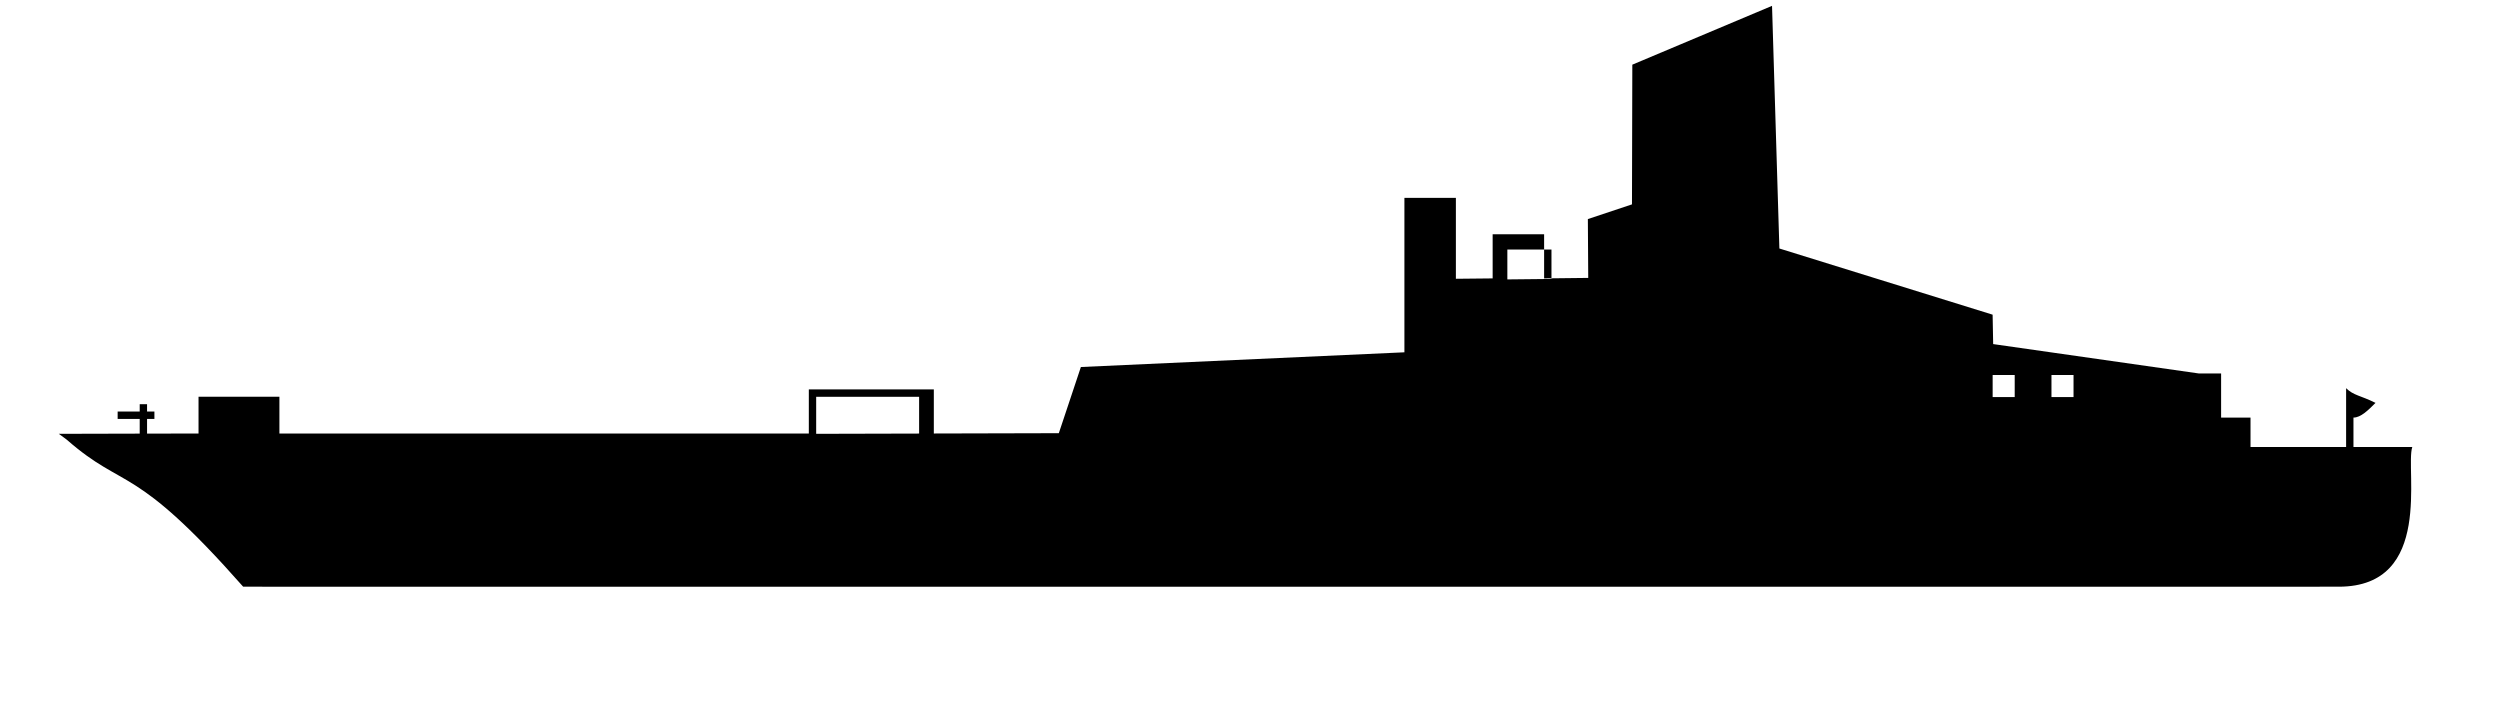
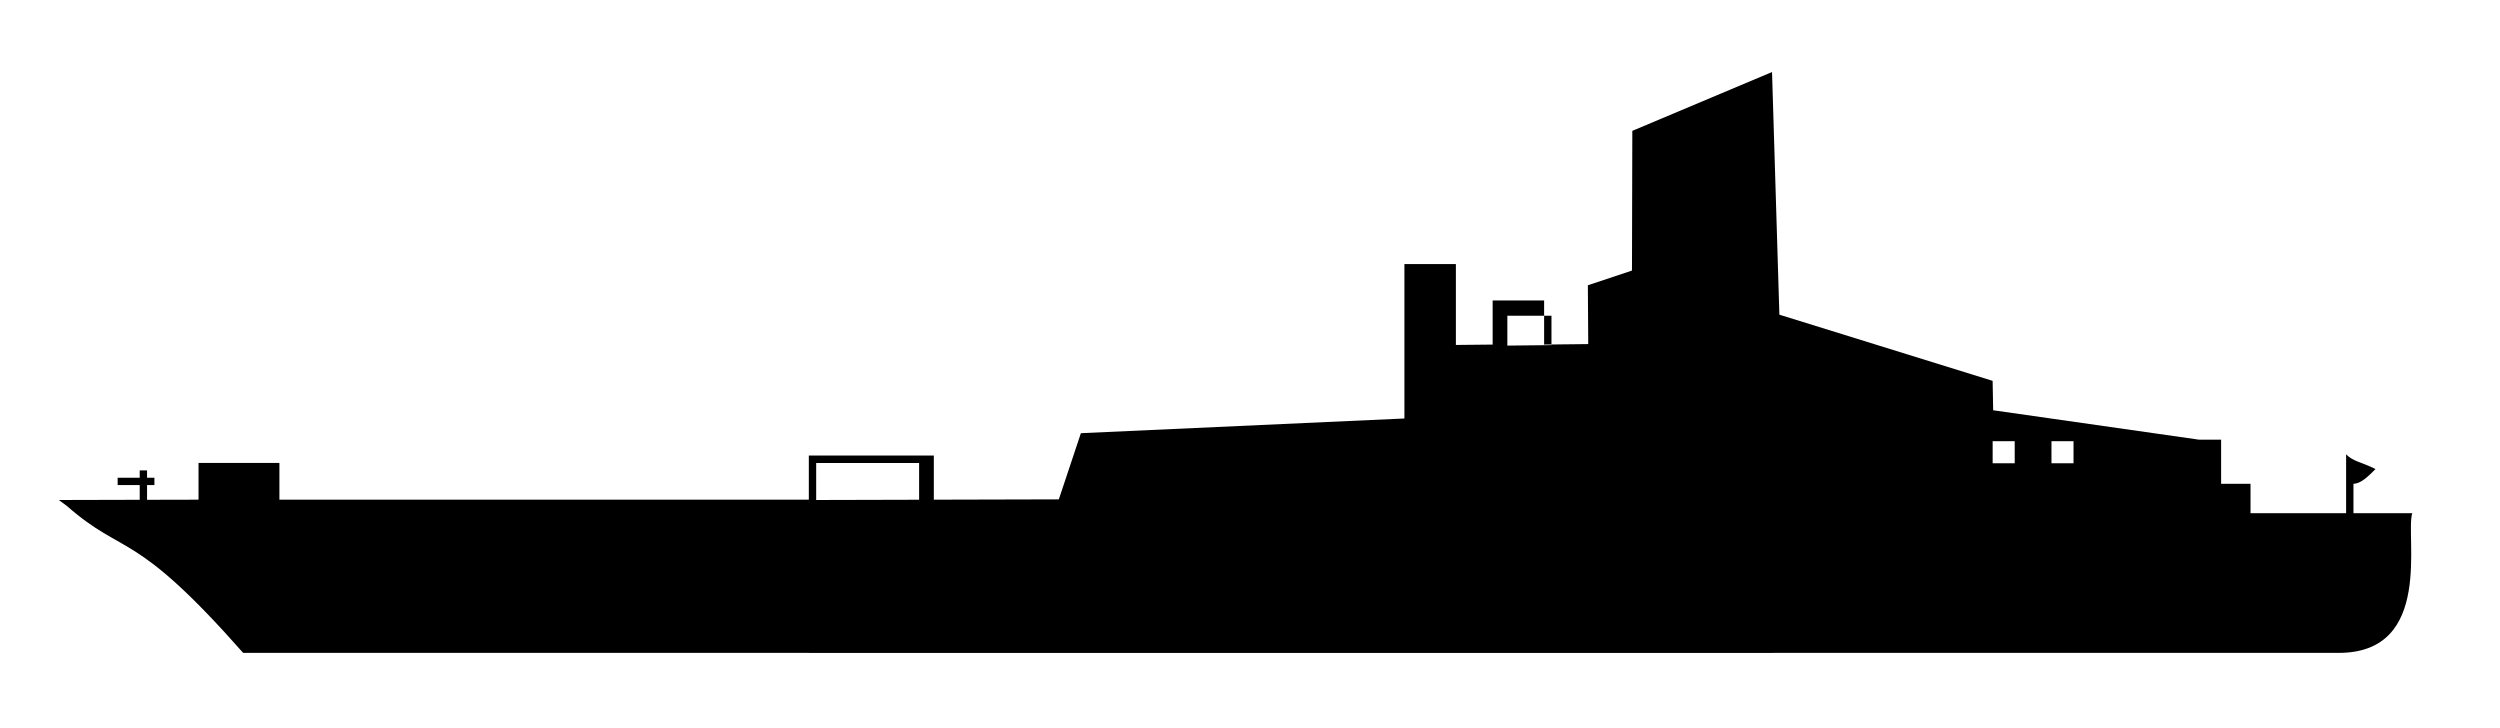
- <svg xmlns="http://www.w3.org/2000/svg" preserveAspectRatio="none" xml:space="preserve" style="shape-rendering:geometricPrecision;text-rendering:geometricPrecision;image-rendering:optimizeQuality;" viewBox="-0.008 0 0.34 0.099" x="0px" y="0px" fill-rule="evenodd" clip-rule="evenodd">
+ <svg xmlns="http://www.w3.org/2000/svg" preserveAspectRatio="none" xml:space="preserve" style="shape-rendering:geometricPrecision;text-rendering:geometricPrecision;image-rendering:optimizeQuality;" viewBox="-0.008 -0.009 0.34 0.099" x="0px" y="0px" fill-rule="evenodd" clip-rule="evenodd">
  <defs>
    <style type="text/css">
   
    .fil0 {fill:black}
   
    </style>
  </defs>
  <g>
    <path class="fil0" d="M-0 0.059l0.011 -2.75675e-005 0 -0.002 -0.003 0 0 -0.001 0.003 0 0 -0.001 0.001 0 0 0.001 0.001 0 0 0.001 -0.001 0 0 0.002 0.007 -1.57529e-005 0 -0.005 0.011 0 0 0.005 0.072 -0 0 -0.006 0.017 0 0 0.006 0.017 -4.33204e-005 0.003 -0.009 0.044 -0.002 0 -0.021 0.007 0 0 0.011 0.005 -5.11969e-005 0 -0.006 0.007 0 0 0.006 0.006 -6.69498e-005 -5.11969e-005 -0.008 0.006 -0.002 4.72587e-005 -0.019 0.019 -0.008 0.001 0.033 0.029 0.009 7.48262e-005 0.004 0.028 0.004 0.003 0 0 0.006 0.004 0 0 0.004 0.013 -3.93822e-006 0 -0.008c0.001,0.001 0.002,0.001 0.004,0.002 -0.001,0.001 -0.002,0.002 -0.003,0.002l0 0.004 0.008 0c-0.001,0.003 0.003,0.019 -0.01,0.019 -0.095,1.57529e-005 -0.19,0 -0.285,0 -0.015,-0.017 -0.016,-0.013 -0.024,-0.02zm0.197 -0.021l0.006 -6.30115e-005 0 -0.004 -0.006 0 0 0.004zm-0.094 0.021l0.014 -3.5444e-005 0 -0.005 -0.014 0 0 0.005zm0.168 -0.008l0.003 0 0 0.003 -0.003 0 0 -0.003zm-0.008 0l0.003 0 0 0.003 -0.003 0 0 -0.003z" />
  </g>
</svg>
